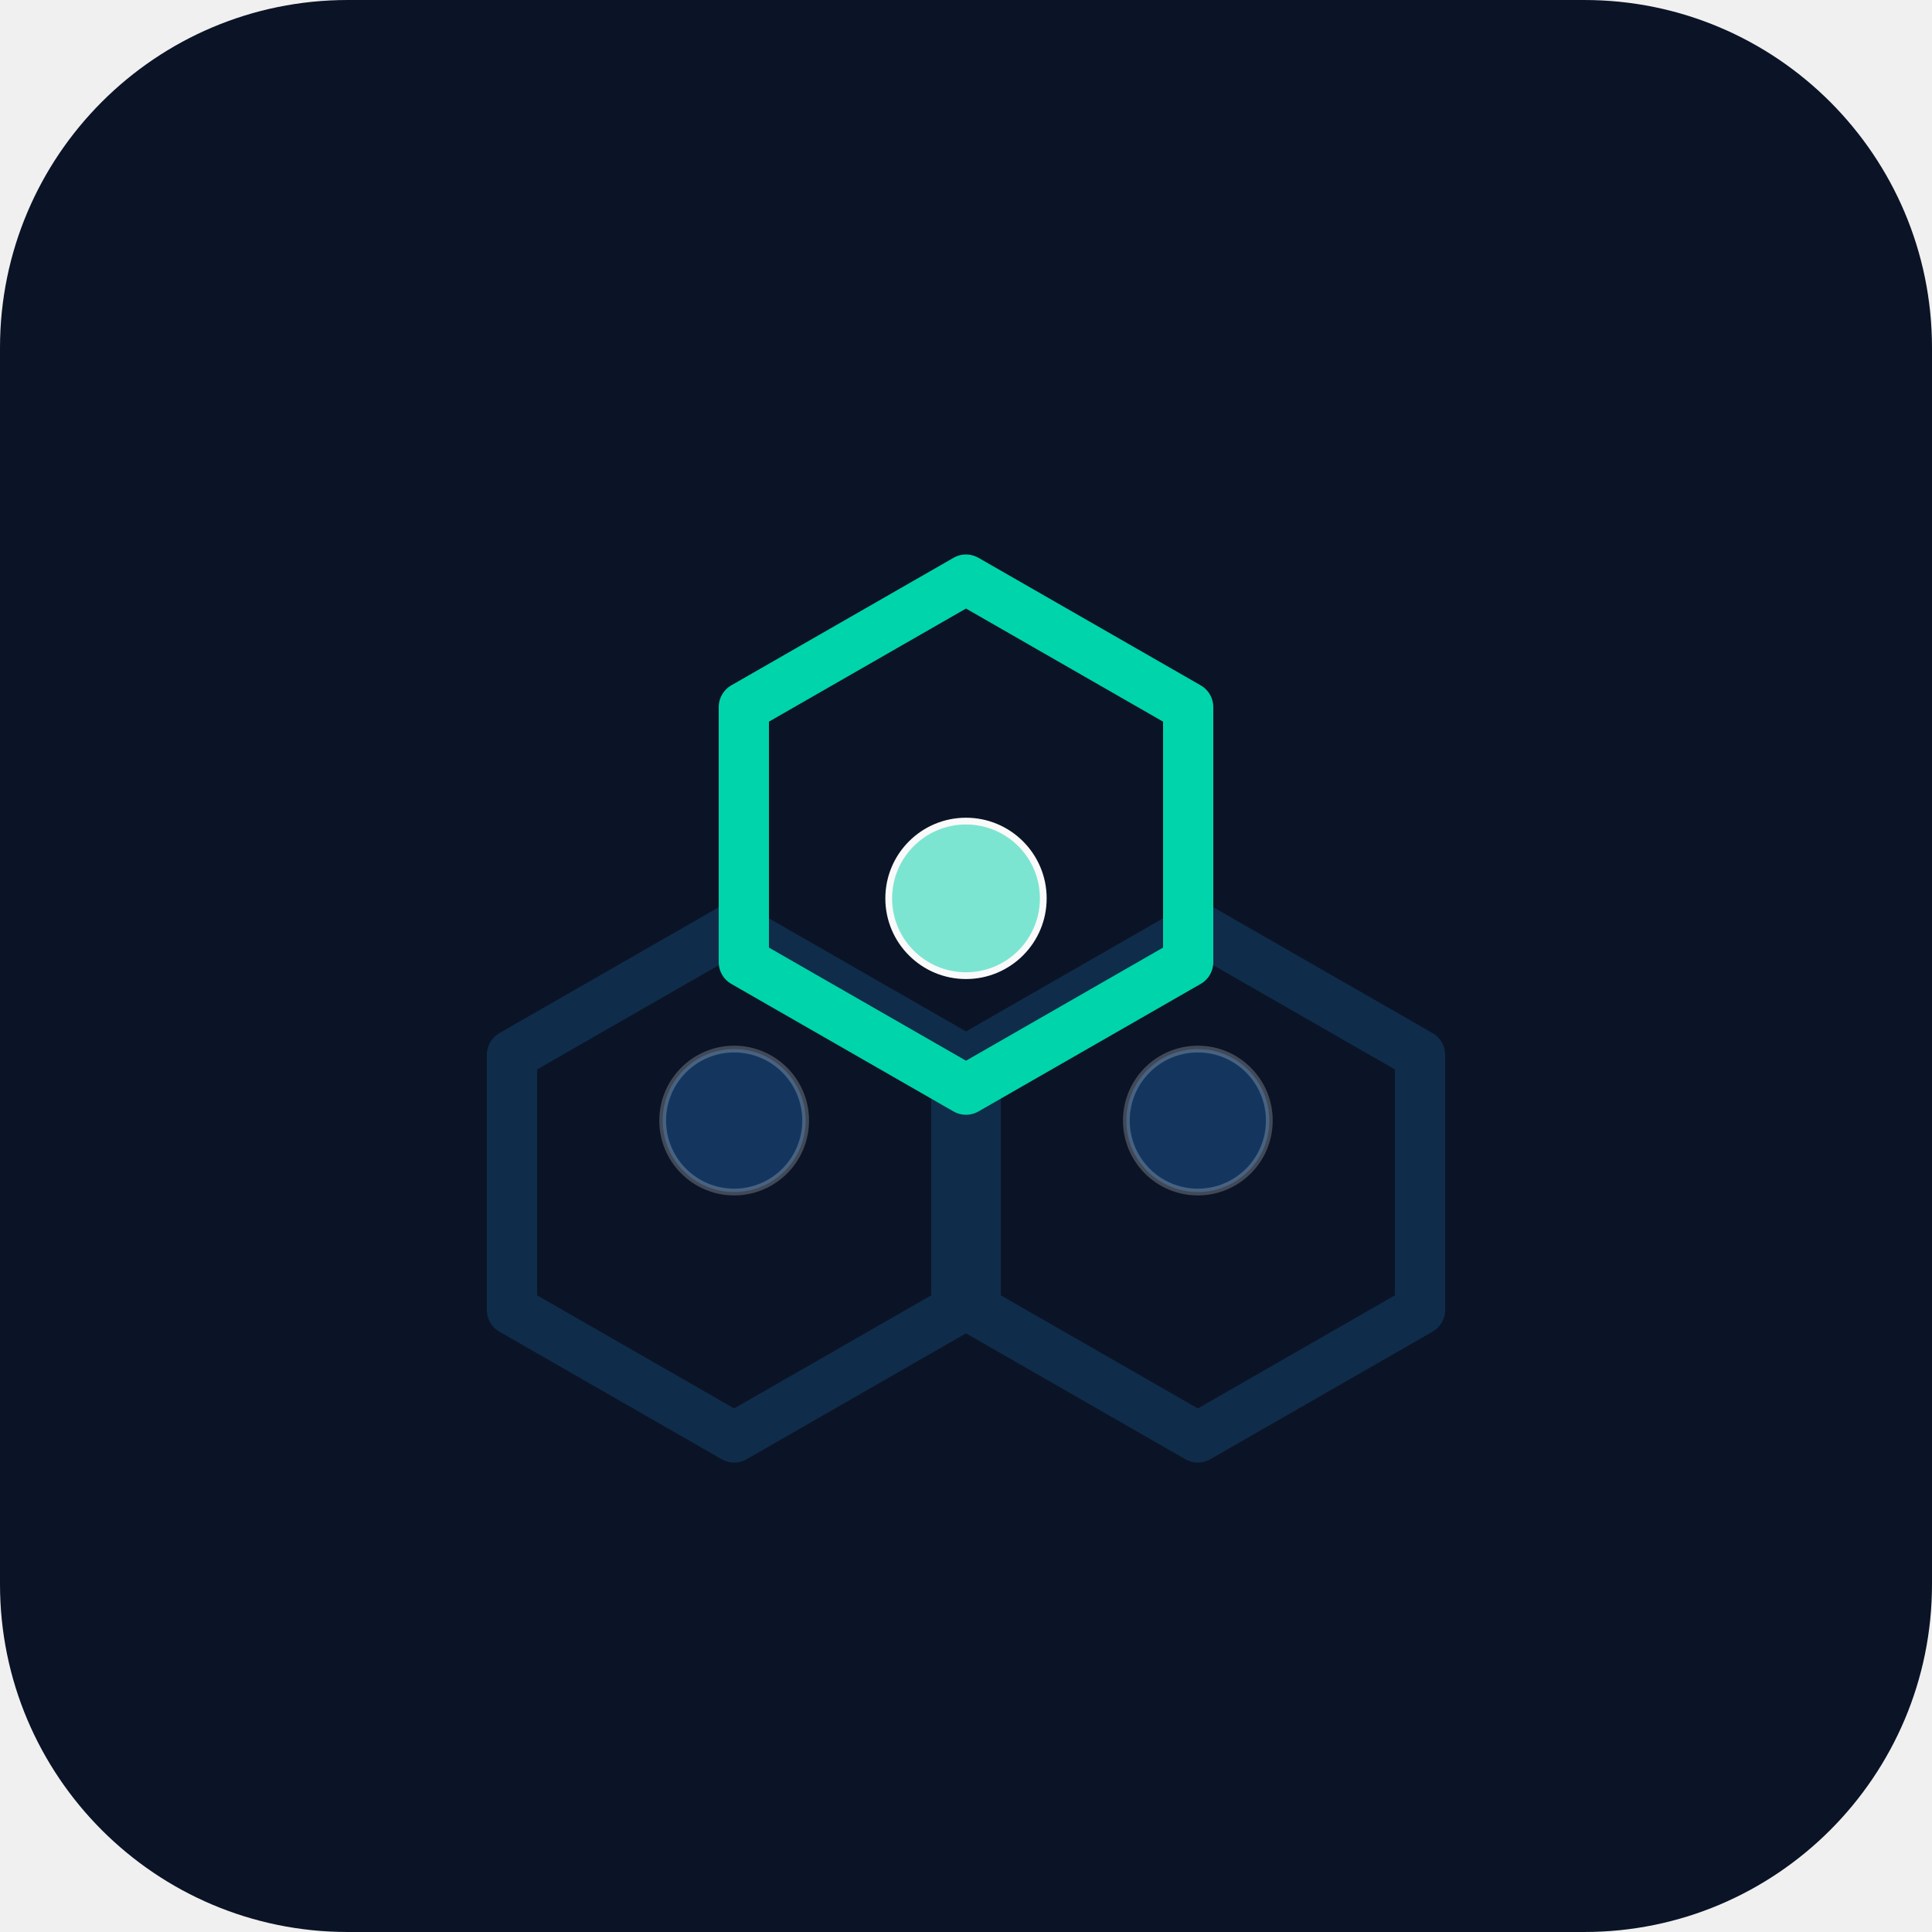
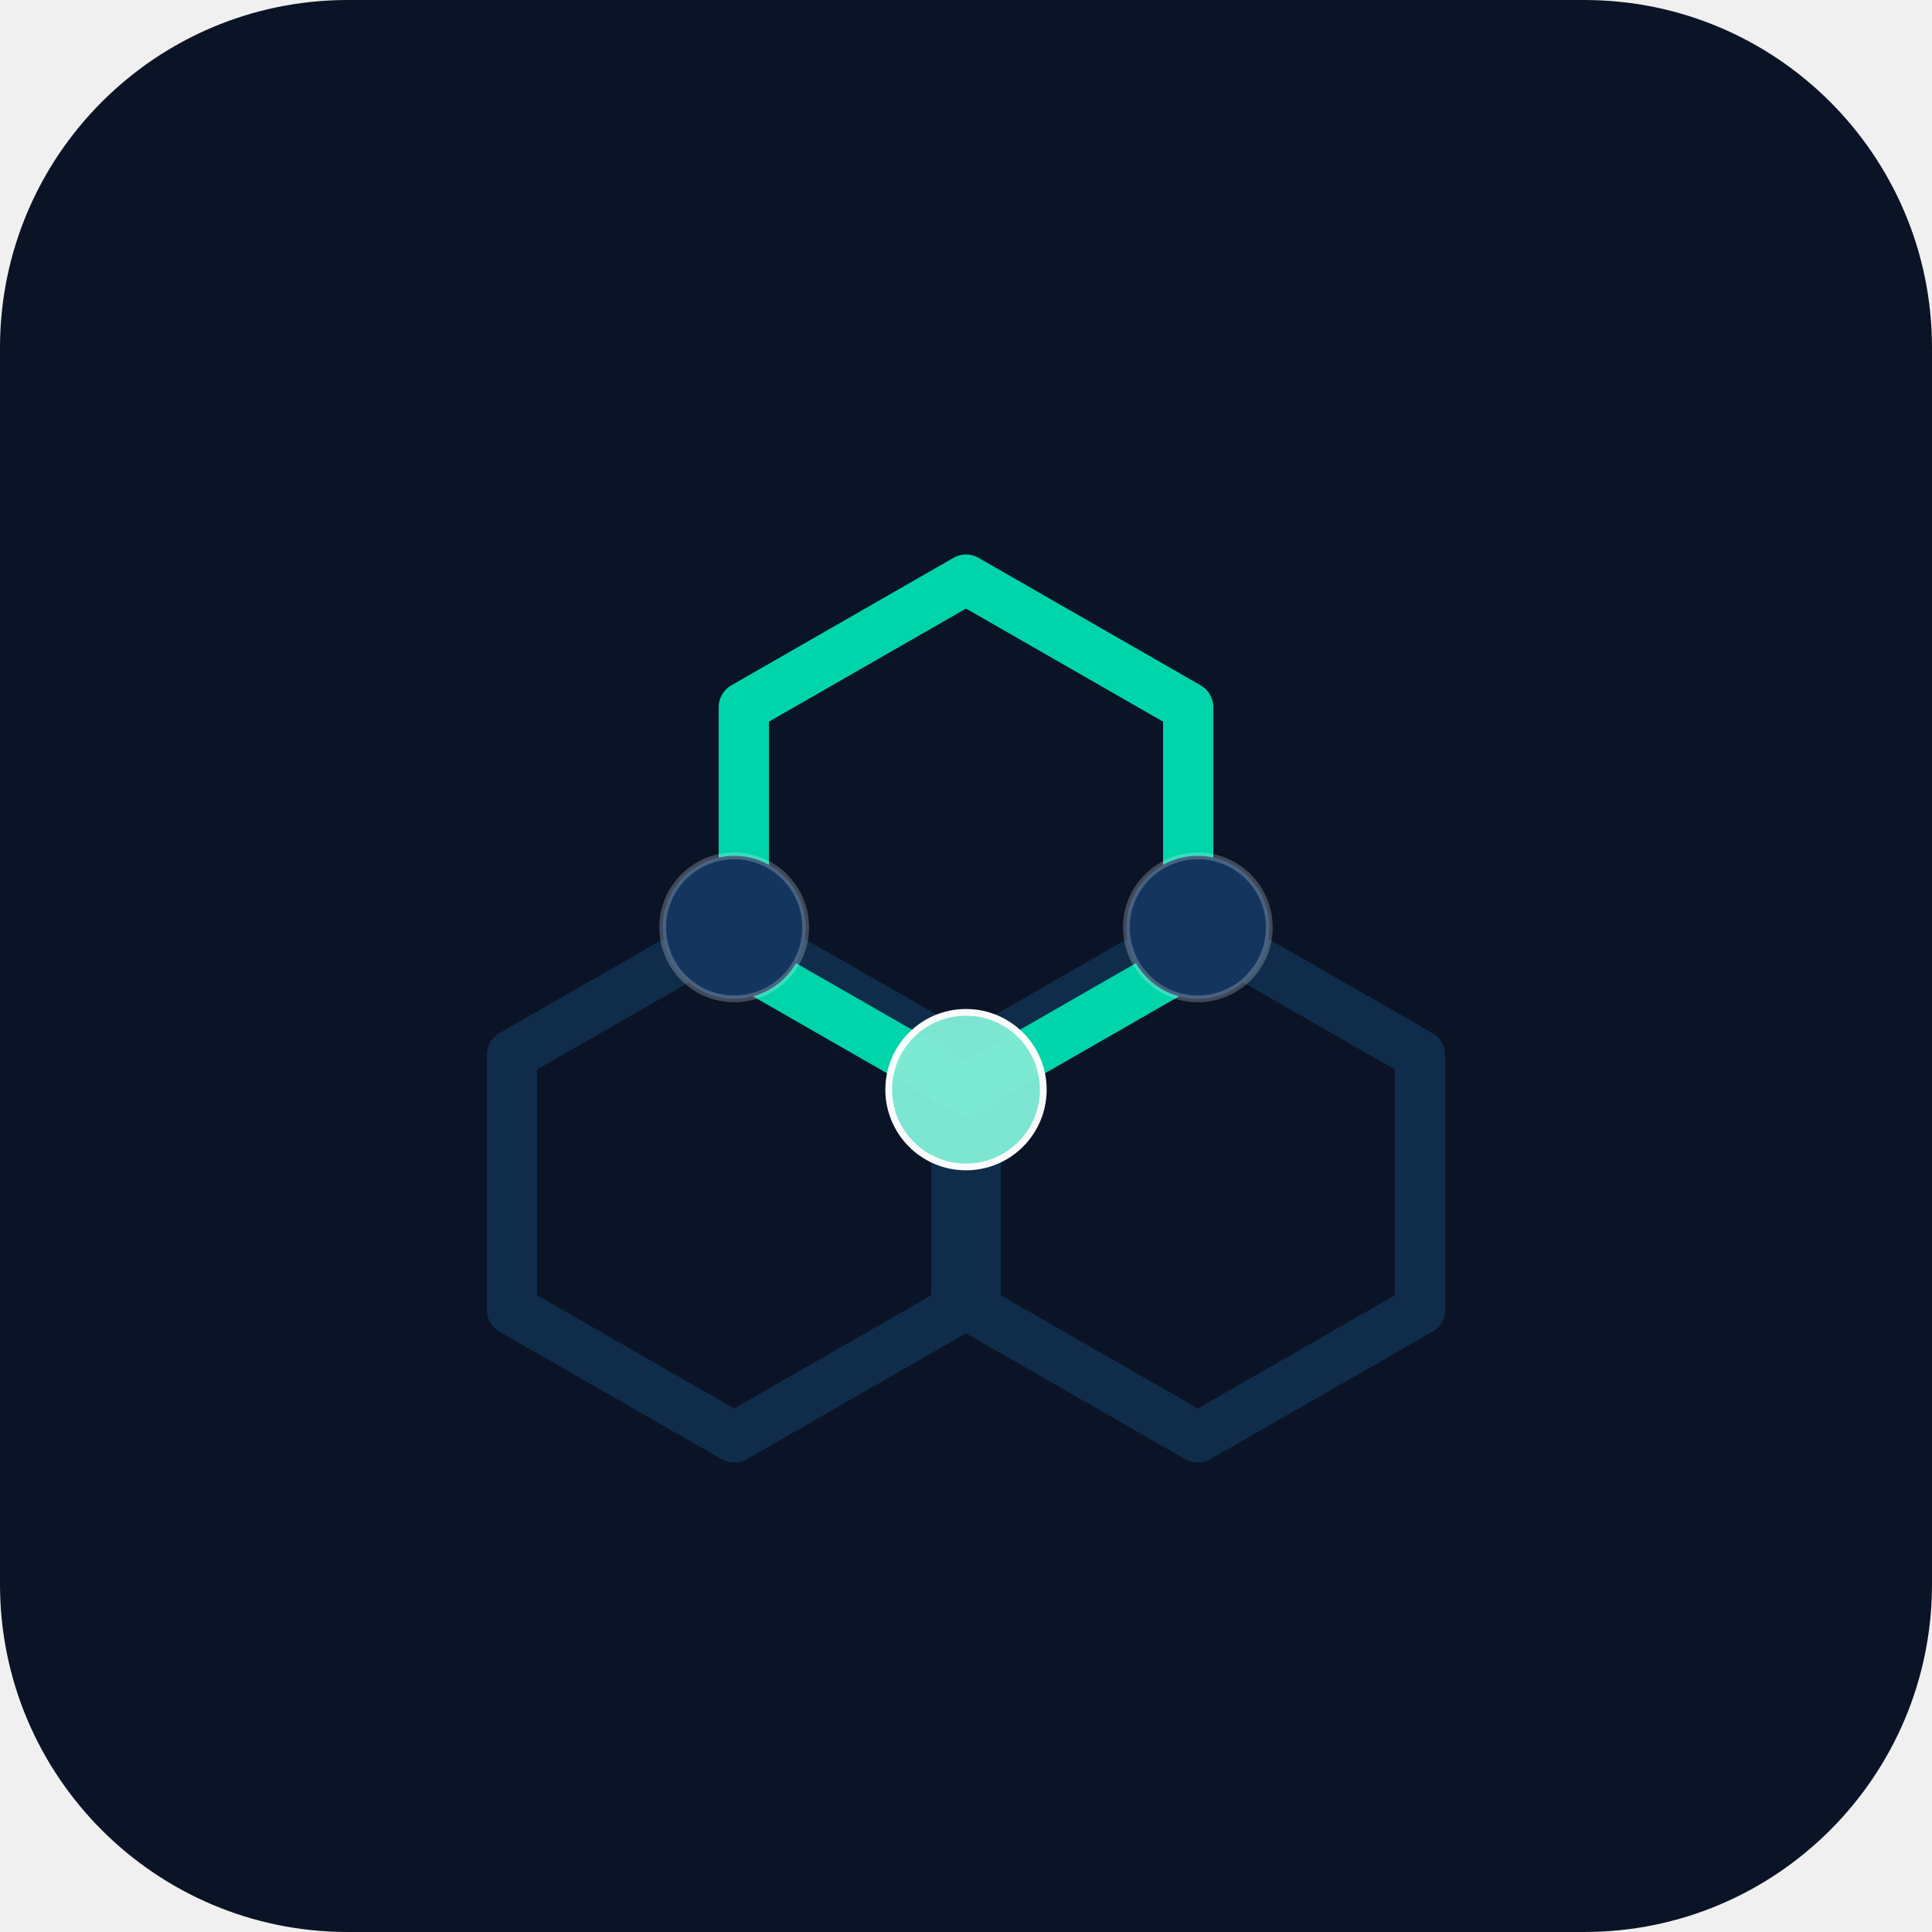
<svg xmlns="http://www.w3.org/2000/svg" width="256" height="256" viewBox="0 0 100 100" fill="none">
  <rect width="100" height="100" rx="18" fill="#0B1426" />
  <path d="M38 48 L49.5 54.6 L49.5 67.8 L38 74.4 L26.5 67.8 L26.5 54.6 Z" fill="none" stroke="#0F2D4A" stroke-width="2.6" stroke-linejoin="round" stroke-linecap="round" />
  <path d="M62 48 L73.5 54.6 L73.5 67.8 L62 74.4 L50.5 67.8 L50.5 54.6 Z" fill="none" stroke="#0F2D4A" stroke-width="2.6" stroke-linejoin="round" stroke-linecap="round" />
  <path d="M50 30 L61.5 36.6 L61.5 49.8 L50 56.4 L38.5 49.8 L38.5 36.6 Z" fill="none" stroke="#00D4AA" stroke-width="2.6" stroke-linejoin="round" stroke-linecap="round" />
-   <circle cx="38" cy="58" r="3.7" fill="#14365E" stroke="rgba(255,255,255,0.22)" stroke-width="0.35" />
-   <circle cx="62" cy="58" r="3.7" fill="#14365E" stroke="rgba(255,255,255,0.22)" stroke-width="0.35" />
-   <circle cx="50" cy="46.5" r="4.0" fill="#7EEAD4" stroke="white" stroke-width="0.35" opacity="0.98" />
+   <circle cx="38" cy="48" r="3.7" fill="#14365E" stroke="rgba(255,255,255,0.22)" stroke-width="0.35" />
+   <circle cx="62" cy="48" r="3.7" fill="#14365E" stroke="rgba(255,255,255,0.22)" stroke-width="0.35" />
+   <circle cx="50" cy="56.4" r="4.0" fill="#7EEAD4" stroke="white" stroke-width="0.35" opacity="0.98" />
</svg>
